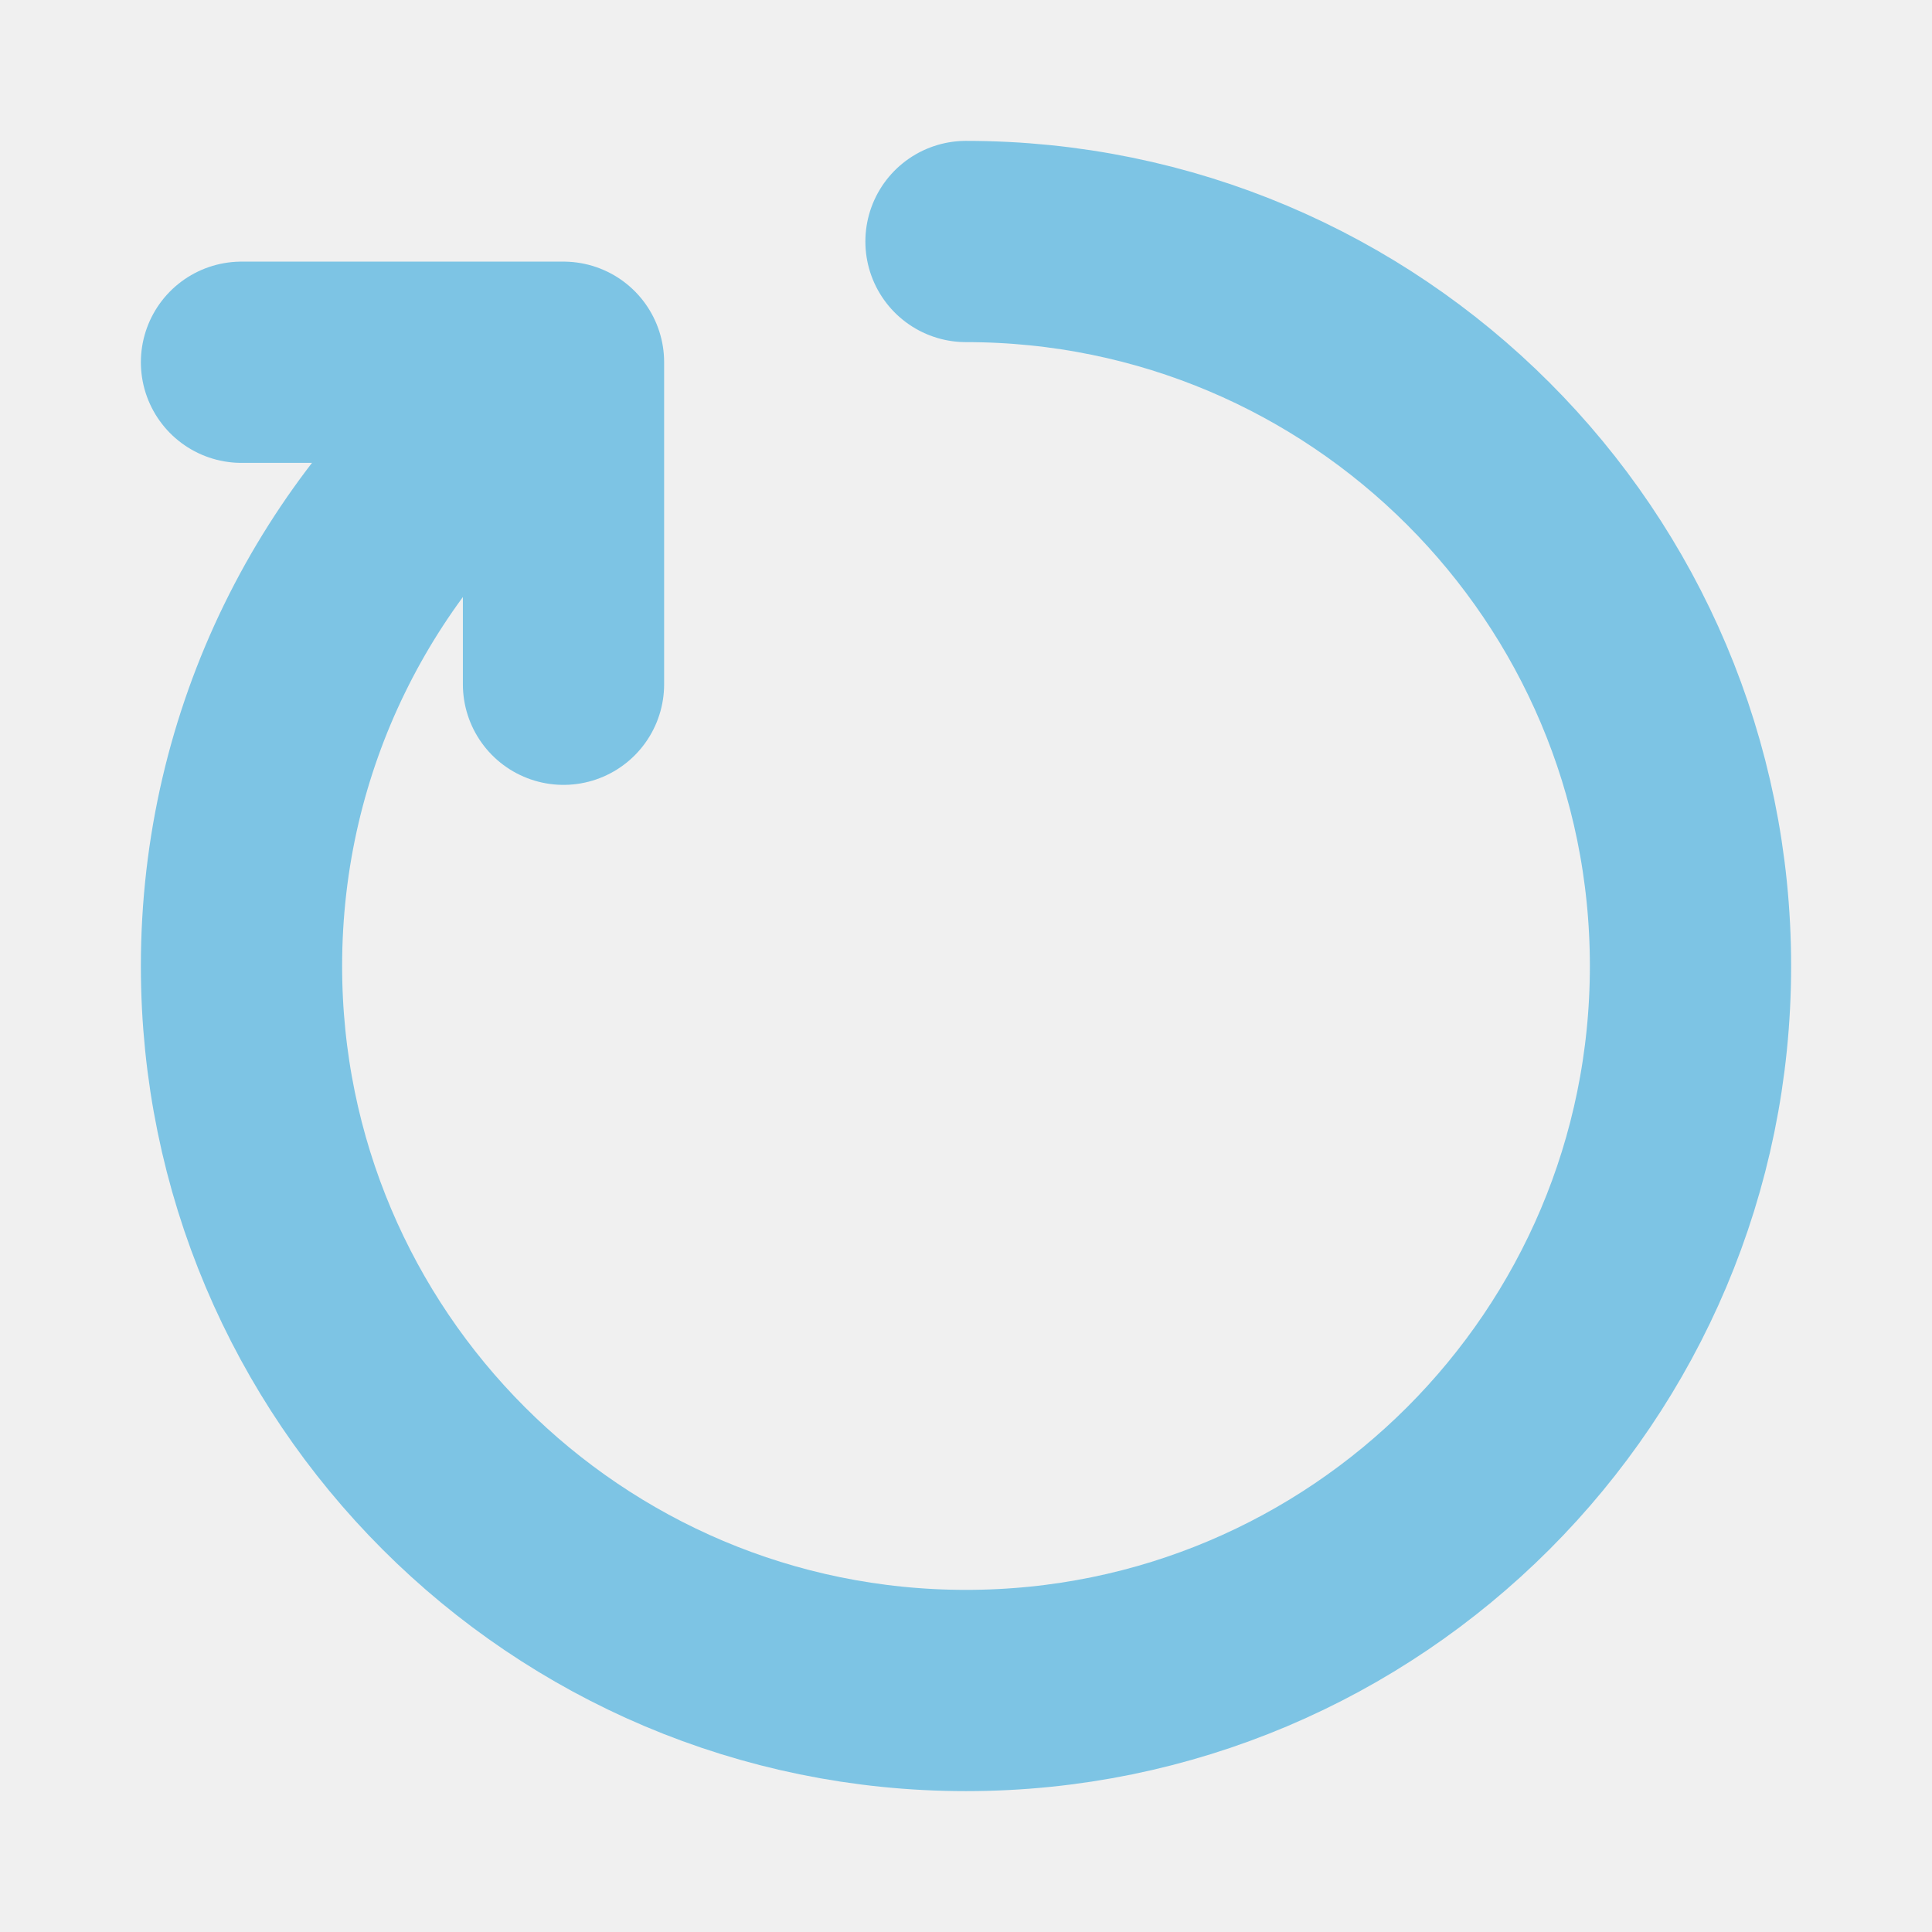
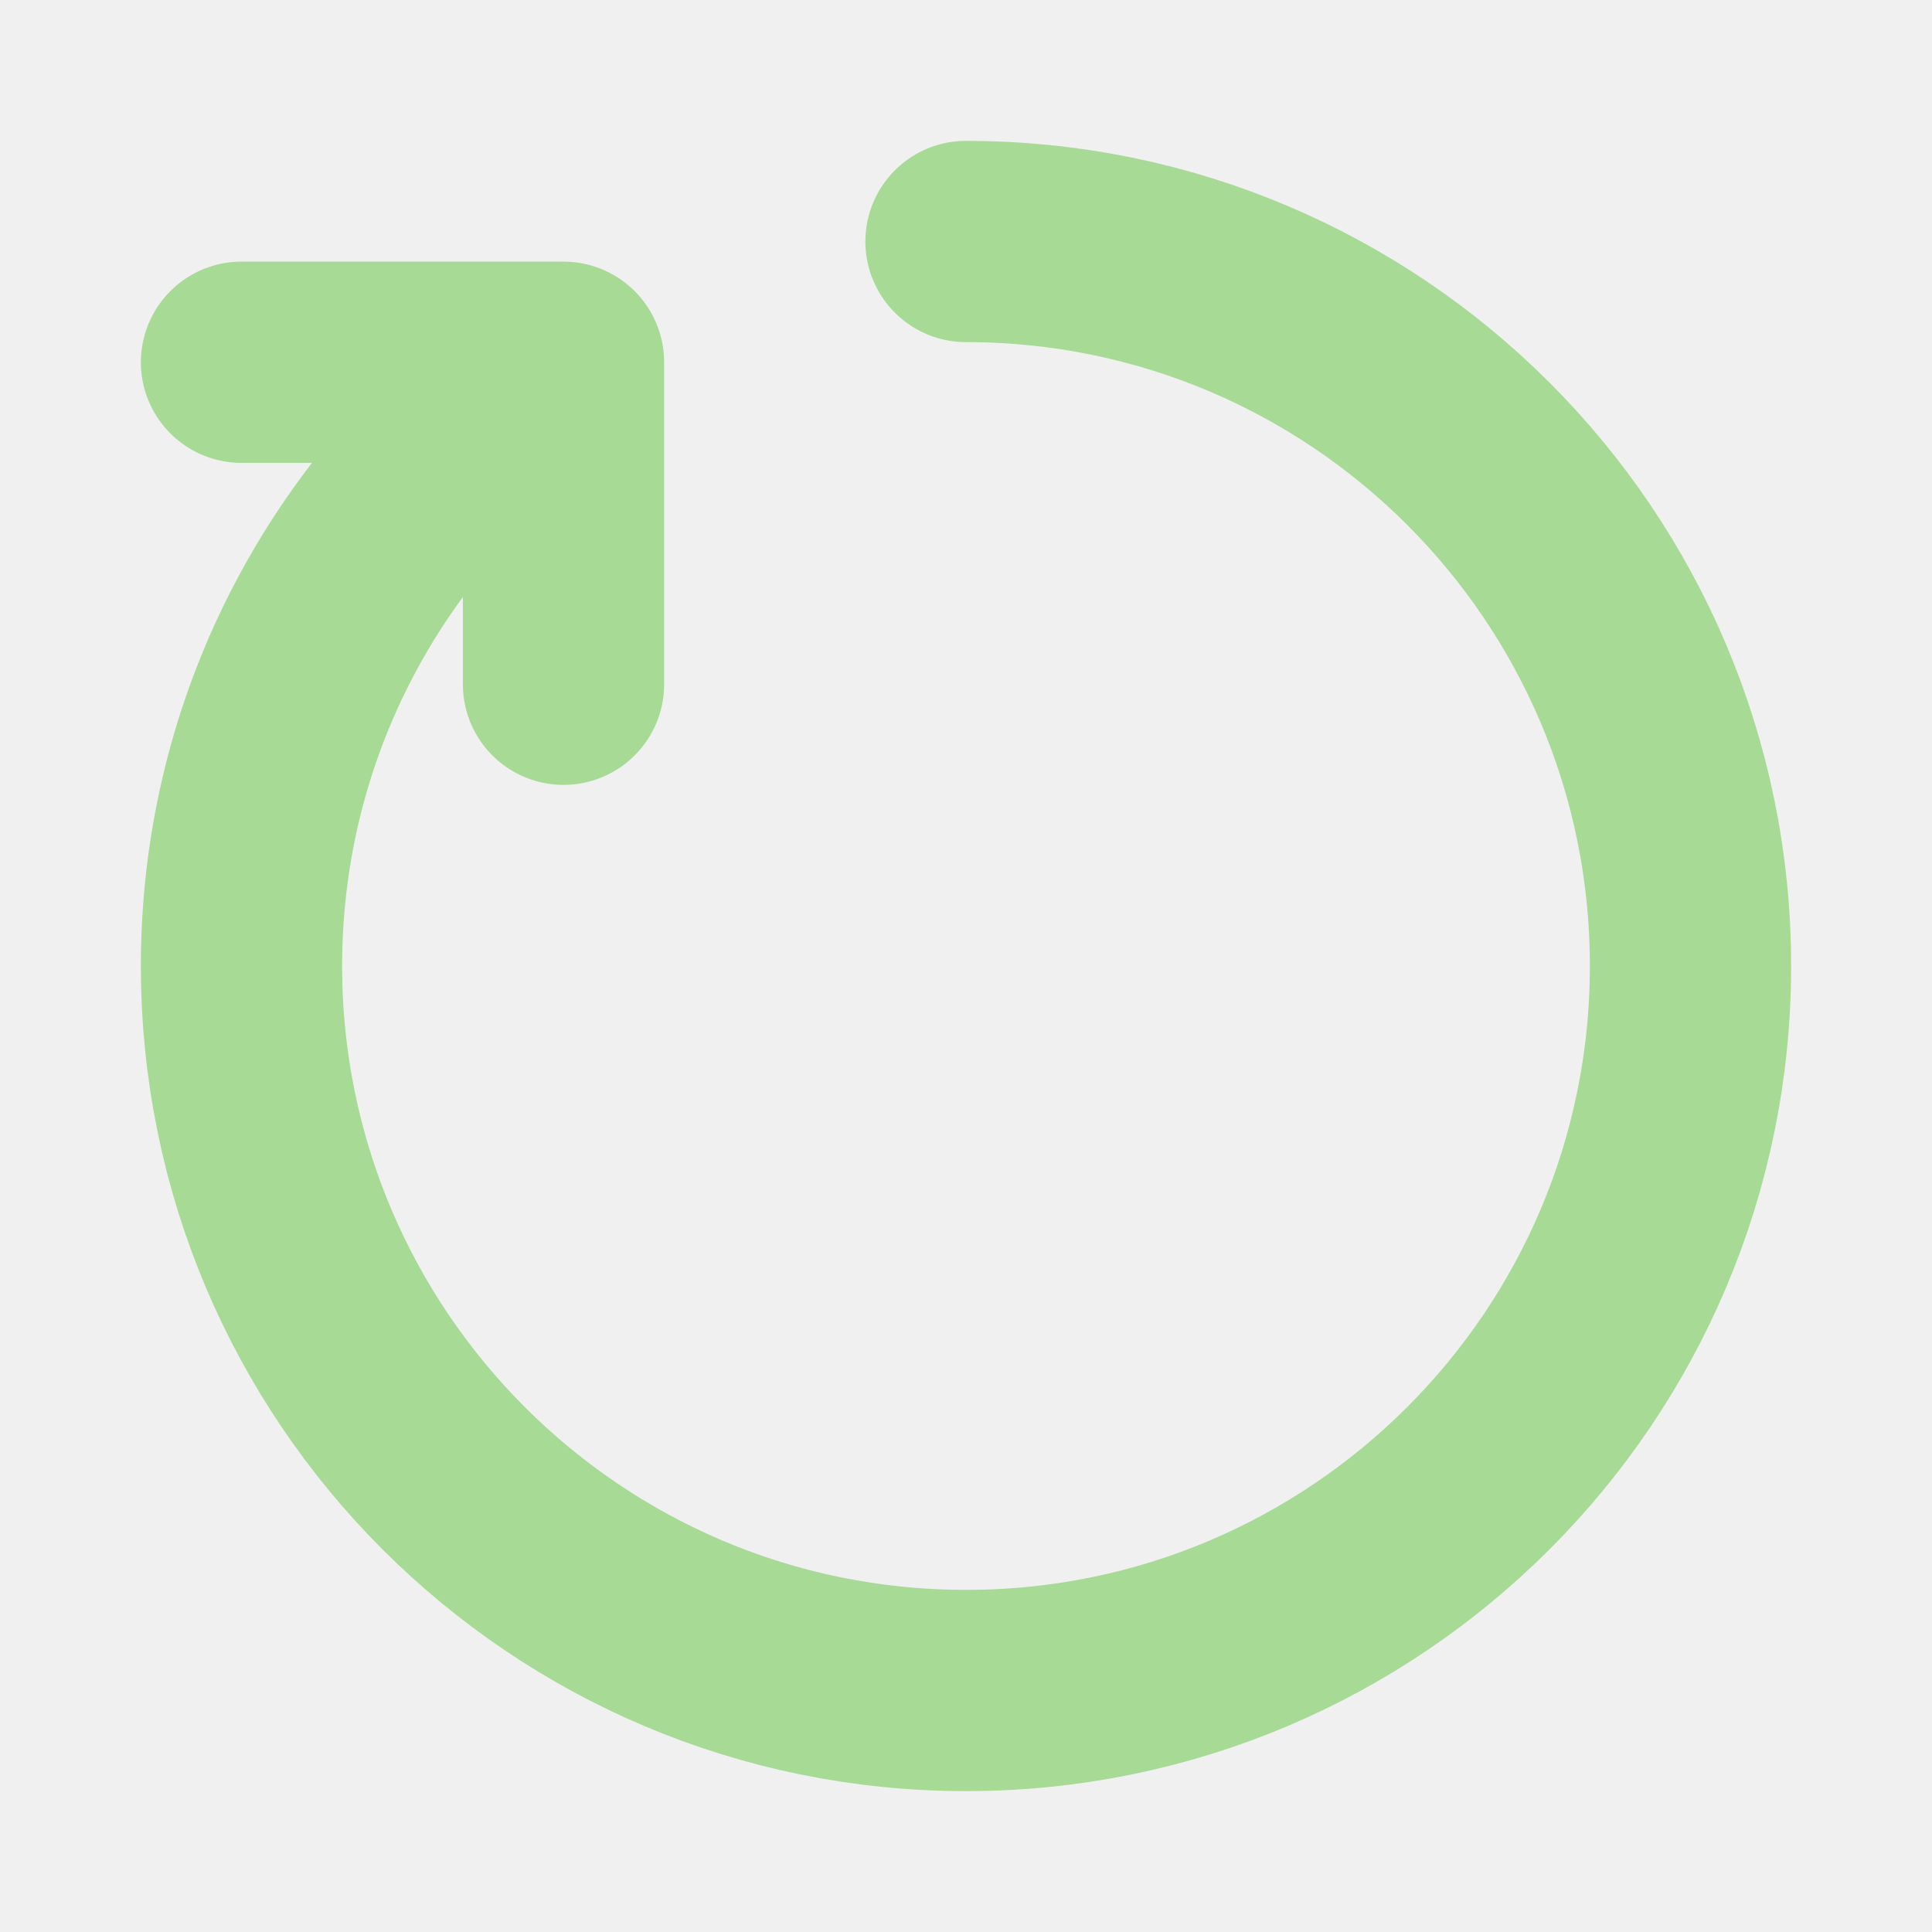
<svg xmlns="http://www.w3.org/2000/svg" width="800px" height="800px" viewBox="0 0 24 24" fill="none">
  <g clip-path="url(#clip0_429_11071)">
-     <path d="M12 3C16.971 3 21 7.029 21 12C21 16.97 16.971 21 12 21C7.029 21 3 16.97 3 12C3 9.173 4.304 6.65 6.343 5" stroke="#7dc4e4" stroke-width="2.5" stroke-linecap="round" stroke-linejoin="round" />
-     <path d="M3 4.5H7V8.5" stroke="#7dc4e4" stroke-width="2.5" stroke-linecap="round" stroke-linejoin="round" />
+     <path d="M12 3C16.971 3 21 7.029 21 12C21 16.97 16.971 21 12 21C7.029 21 3 16.97 3 12C3 9.173 4.304 6.65 6.343 5" stroke="#a6da95" stroke-width="2.5" stroke-linecap="round" stroke-linejoin="round" />
+     <path d="M3 4.5H7V8.5" stroke="#a6da95" stroke-width="2.5" stroke-linecap="round" stroke-linejoin="round" />
  </g>
  <defs>
    <clipPath id="clip0_429_11071">
      <rect width="24" height="24" fill="white" />
    </clipPath>
  </defs>
</svg>
